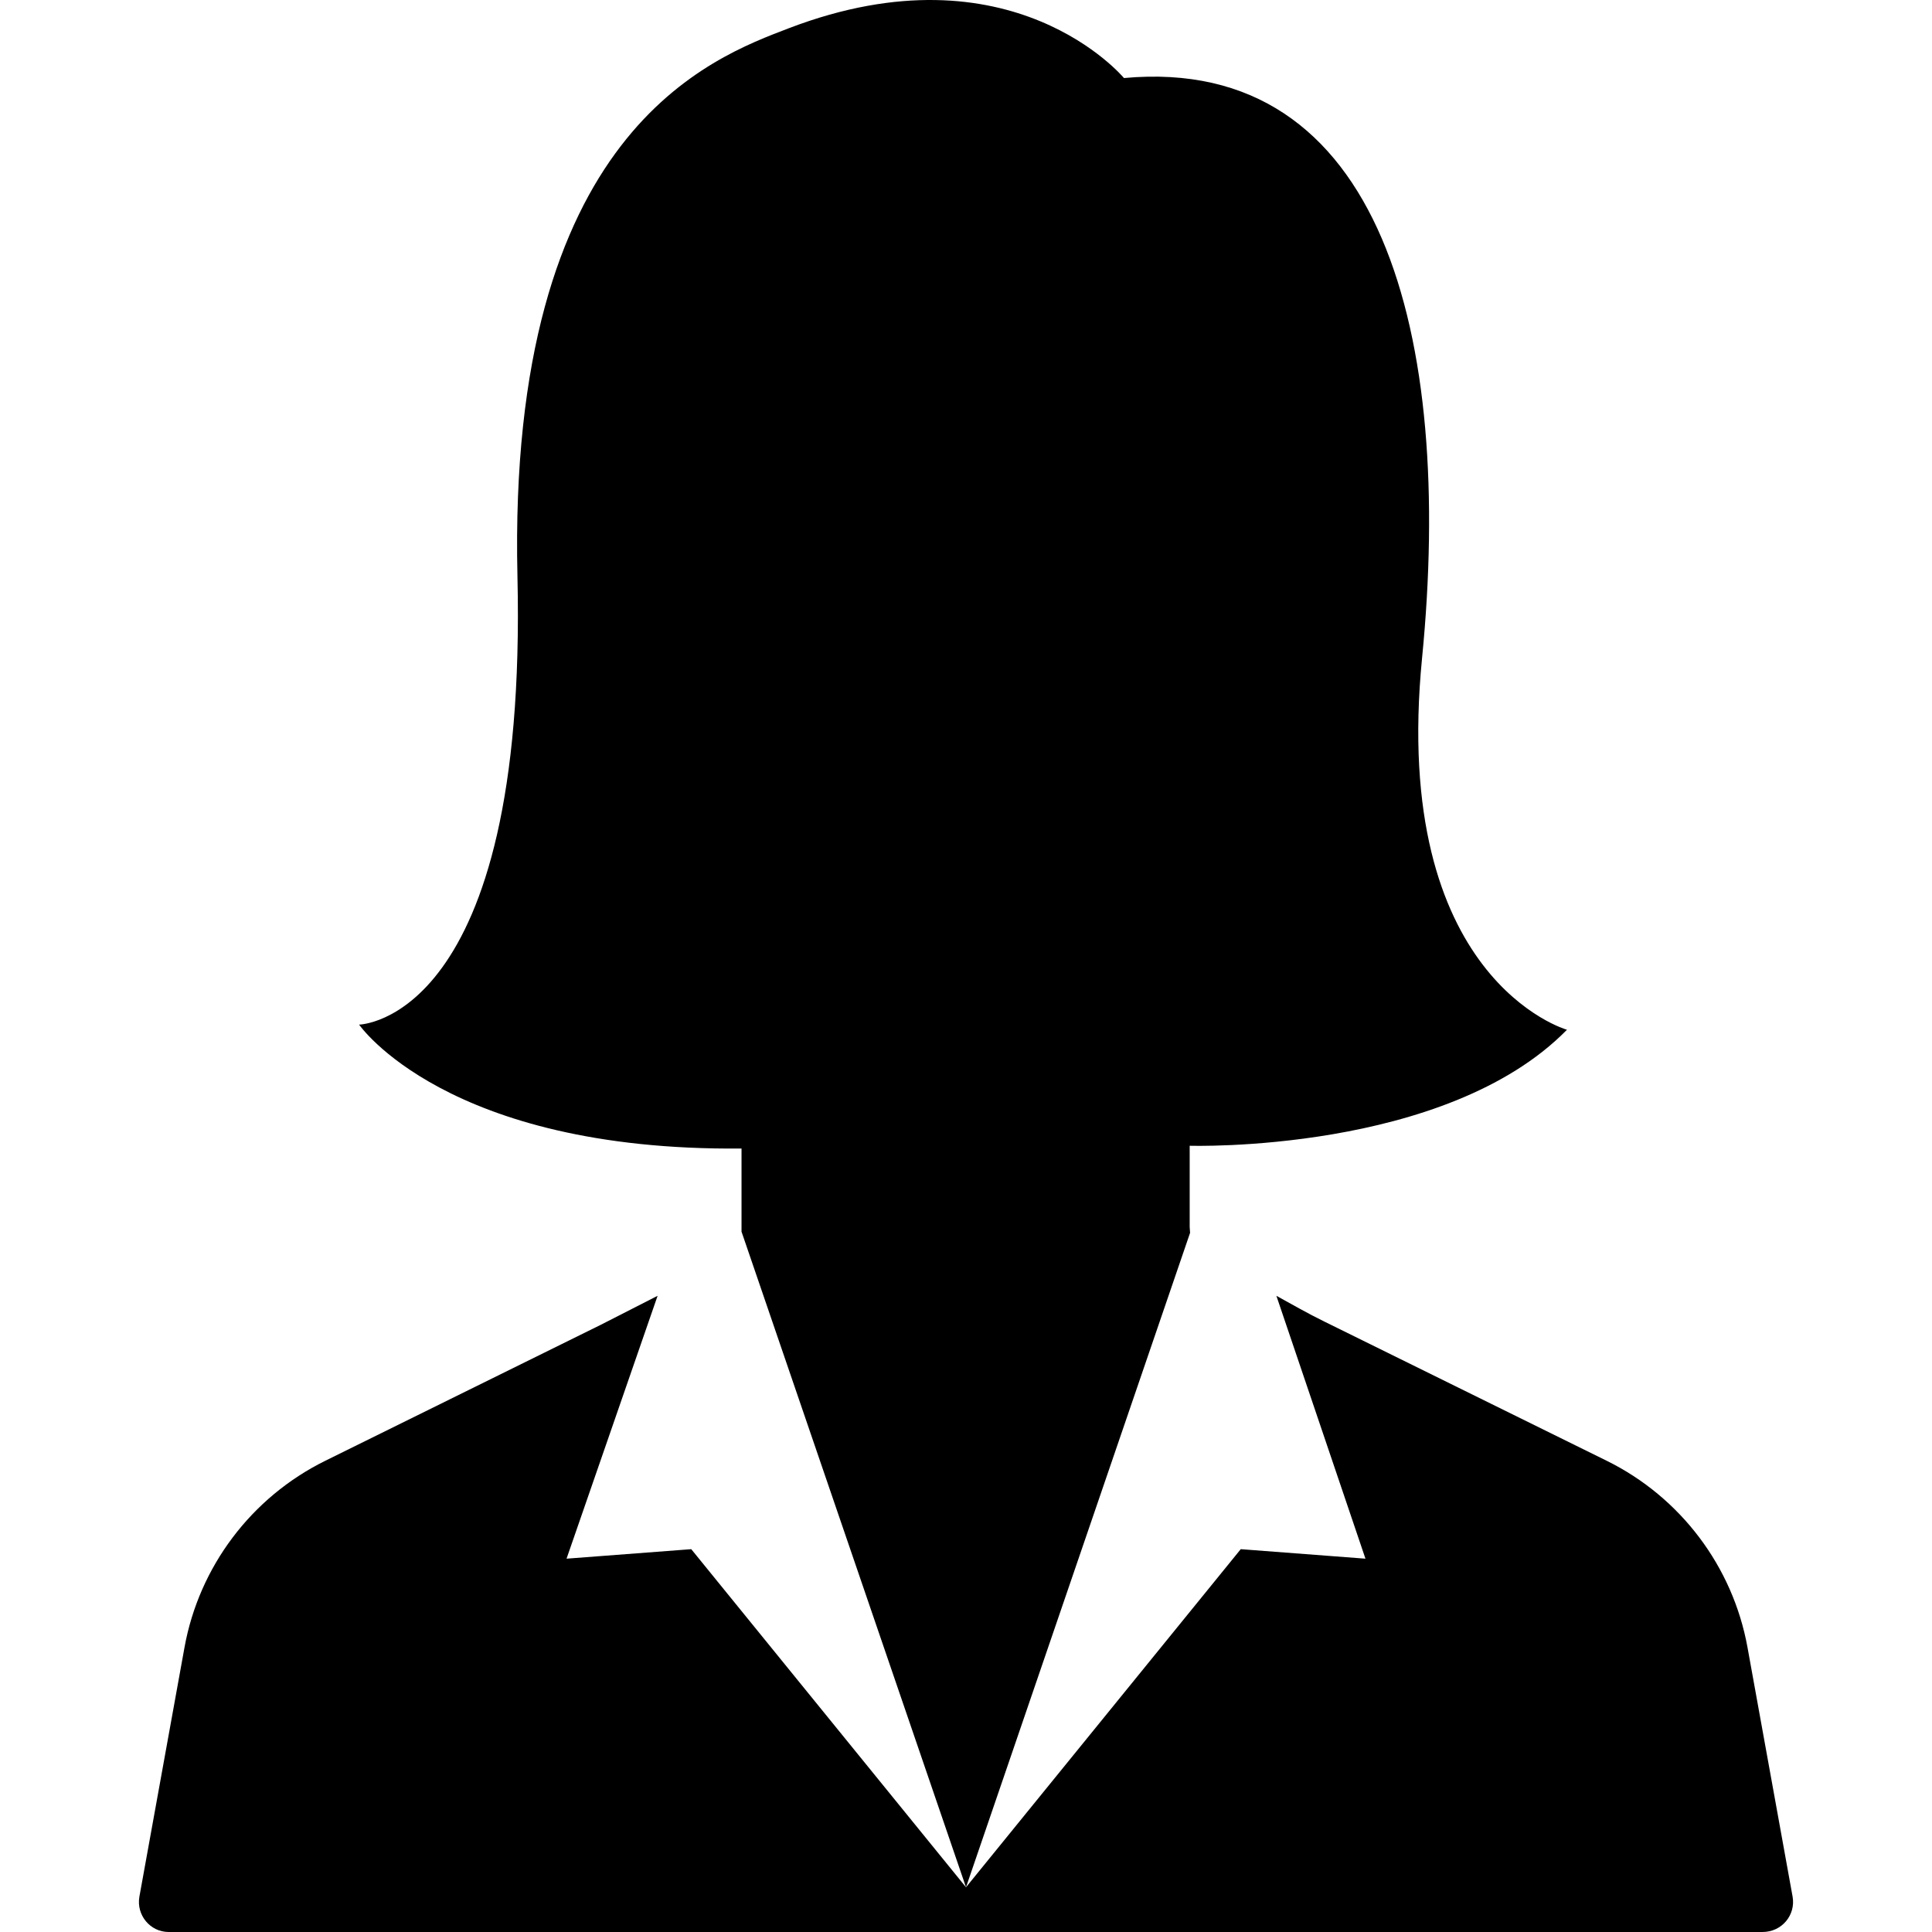
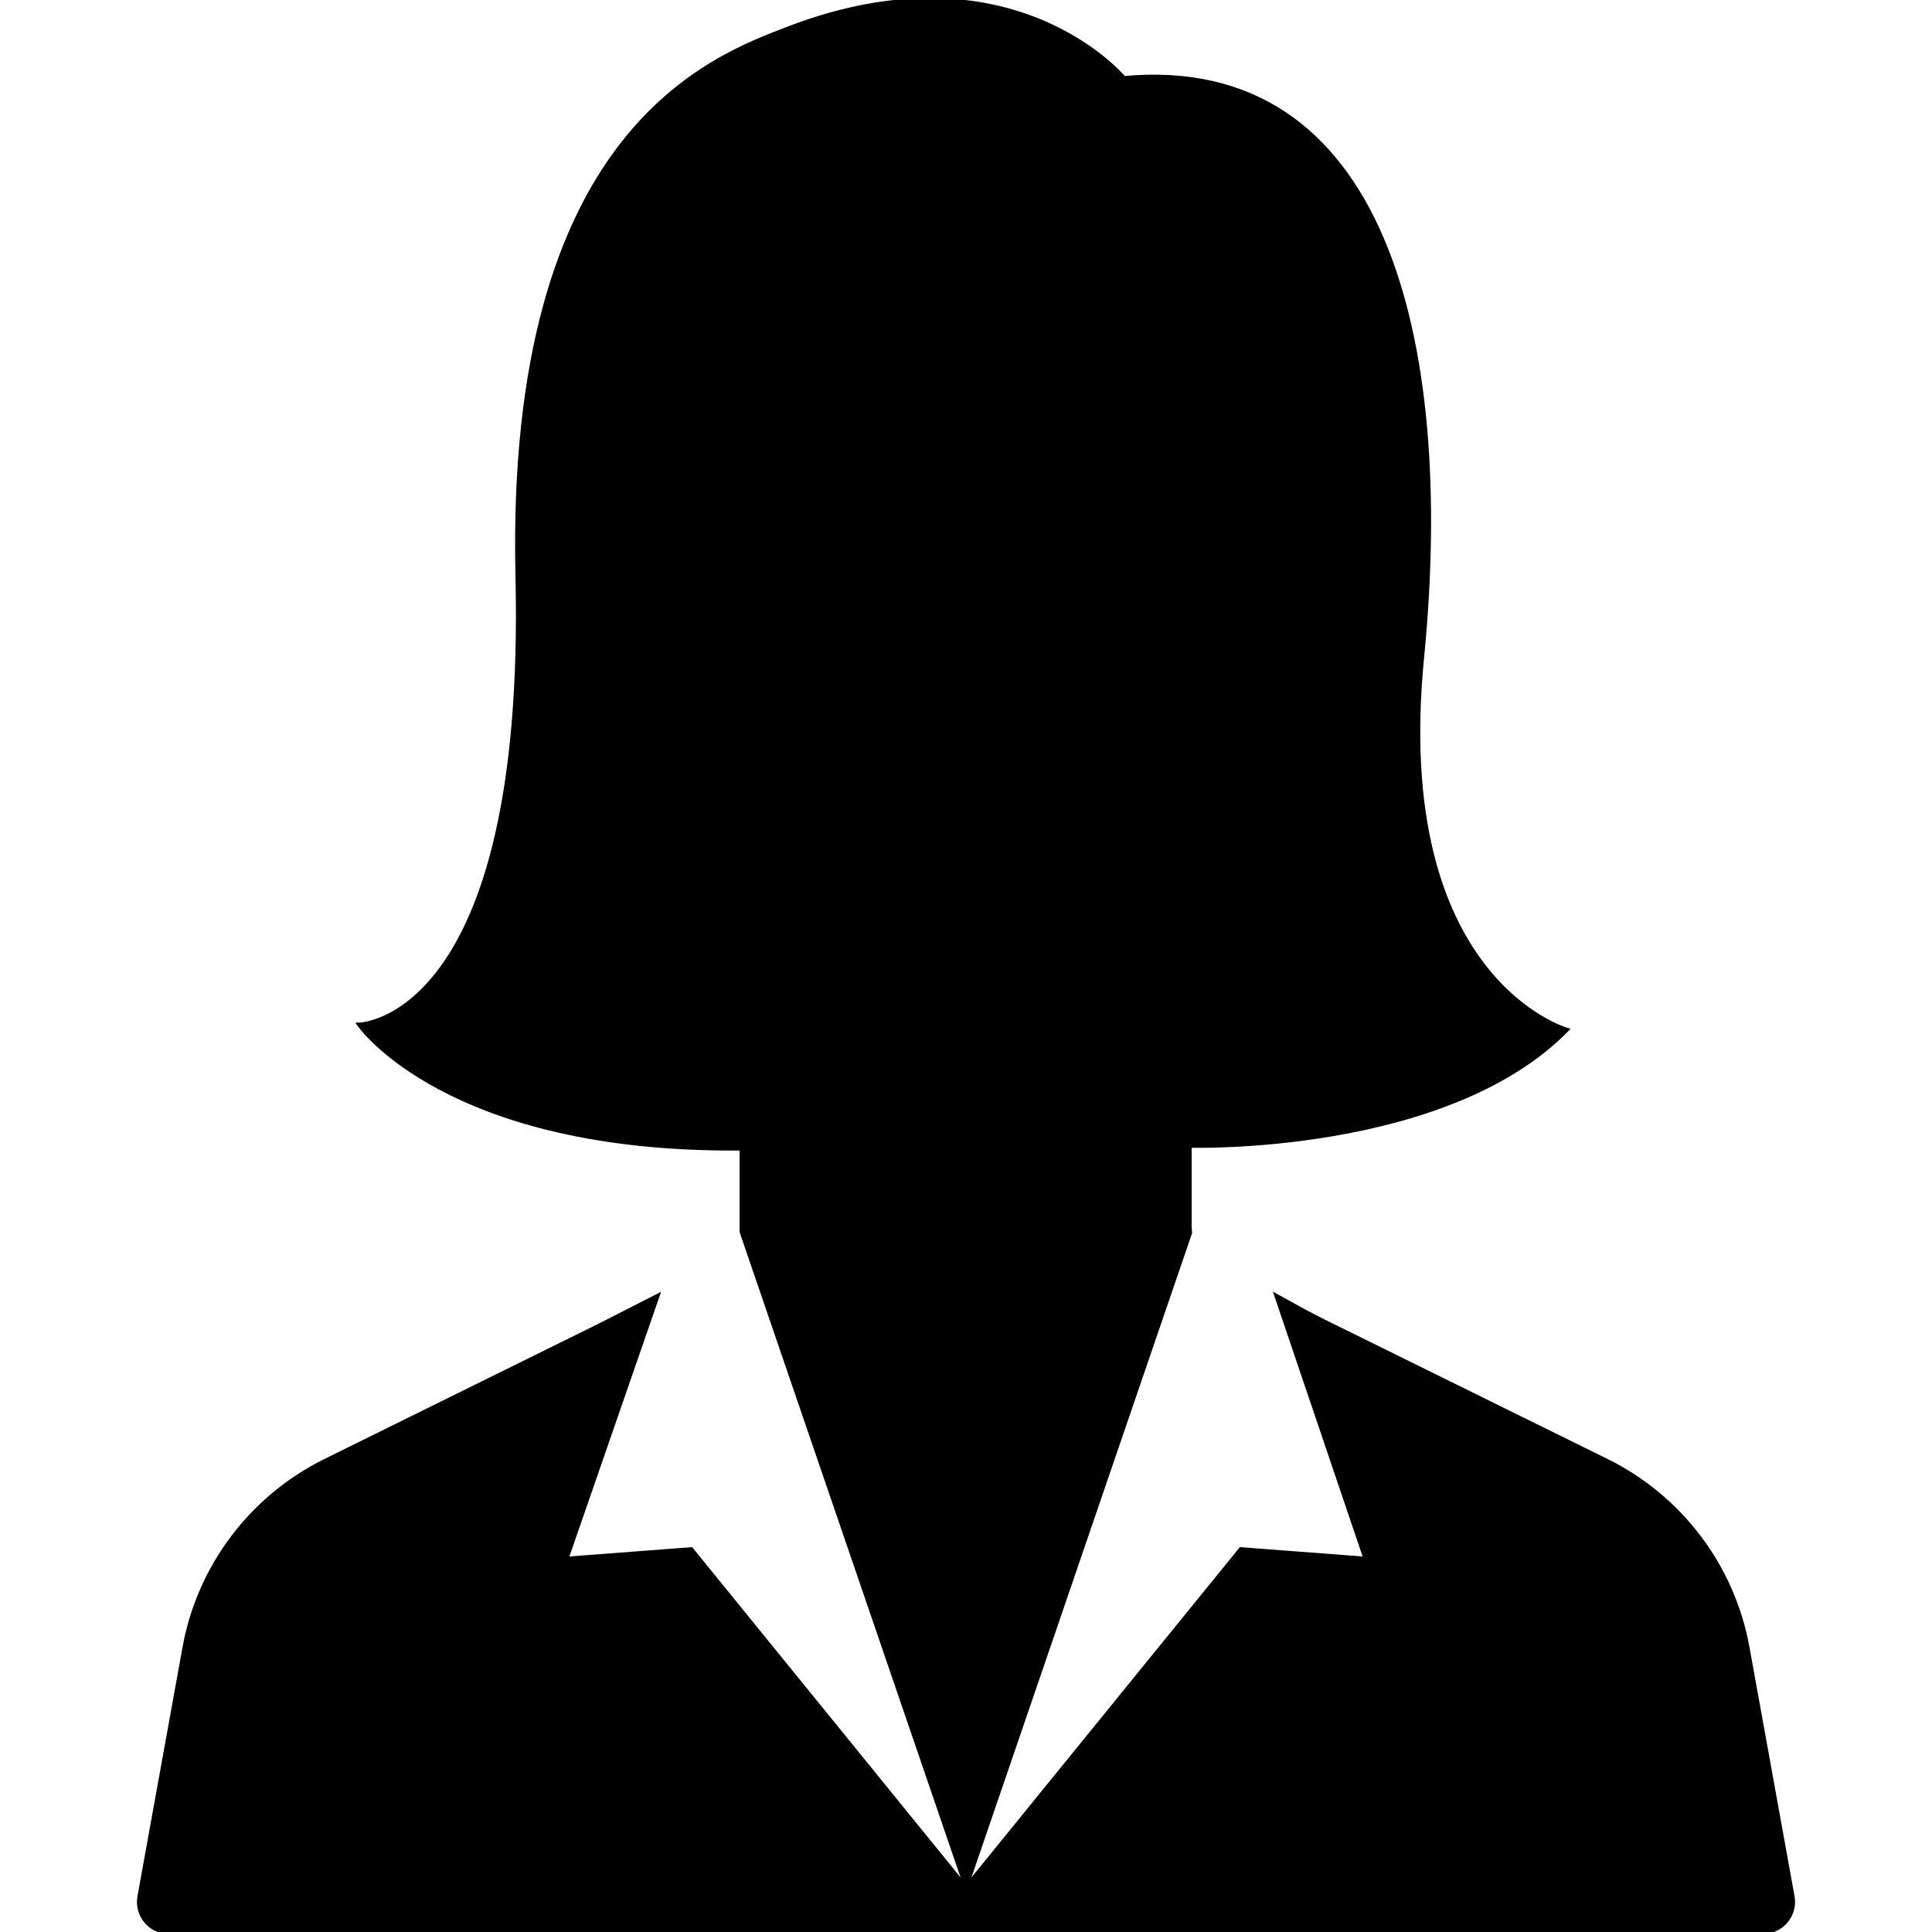
- <svg xmlns="http://www.w3.org/2000/svg" fill="currentColor" stroke="curentColor" height="800px" width="800px" version="1.1" id="Capa_1" viewBox="0 0 488.012 488.012" xml:space="preserve">
+ <svg xmlns="http://www.w3.org/2000/svg" fill="currentColor" stroke="currentColor" height="800px" width="800px" version="1.1" id="Capa_1" viewBox="0 0 488.012 488.012" xml:space="preserve">
  <g>
    <g>
      <path d="M300.506,309.912L300.506,309.912v-20.5c0,0,64.6,2,95.3-29.3c0,0-44.6-12.6-36.6-93.9c8-81.2-10-152.5-75.3-146.5    c0,0-28.3-34.1-84.6-12.6c-19.3,7.4-71.2,25.9-68.6,138.5c2.6,112.5-40,113.2-40,113.2s22,32,96.6,31.3v21l56.7,165.6l56.6-165.3    L300.506,309.912z" />
      <path d="M452.806,479.112l-11.4-63c-3.7-20.4-16.9-37.9-35.5-47.1l-71.4-35.2c-4.1-2-8.1-4.3-12.1-6.5l22.5,66.4l-31.5-2.4    l-69.4,85.4l-69.4-85.4l-31.5,2.4l23-66.4l-14.3,7.3l-69.7,34.4c-18.6,9.2-31.8,26.7-35.5,47.1l-11.4,63c-0.8,4.6,2.7,8.9,7.4,8.9    h198.7h5.2h198.7C450.106,488.012,453.606,483.712,452.806,479.112z" />
    </g>
  </g>
</svg>
